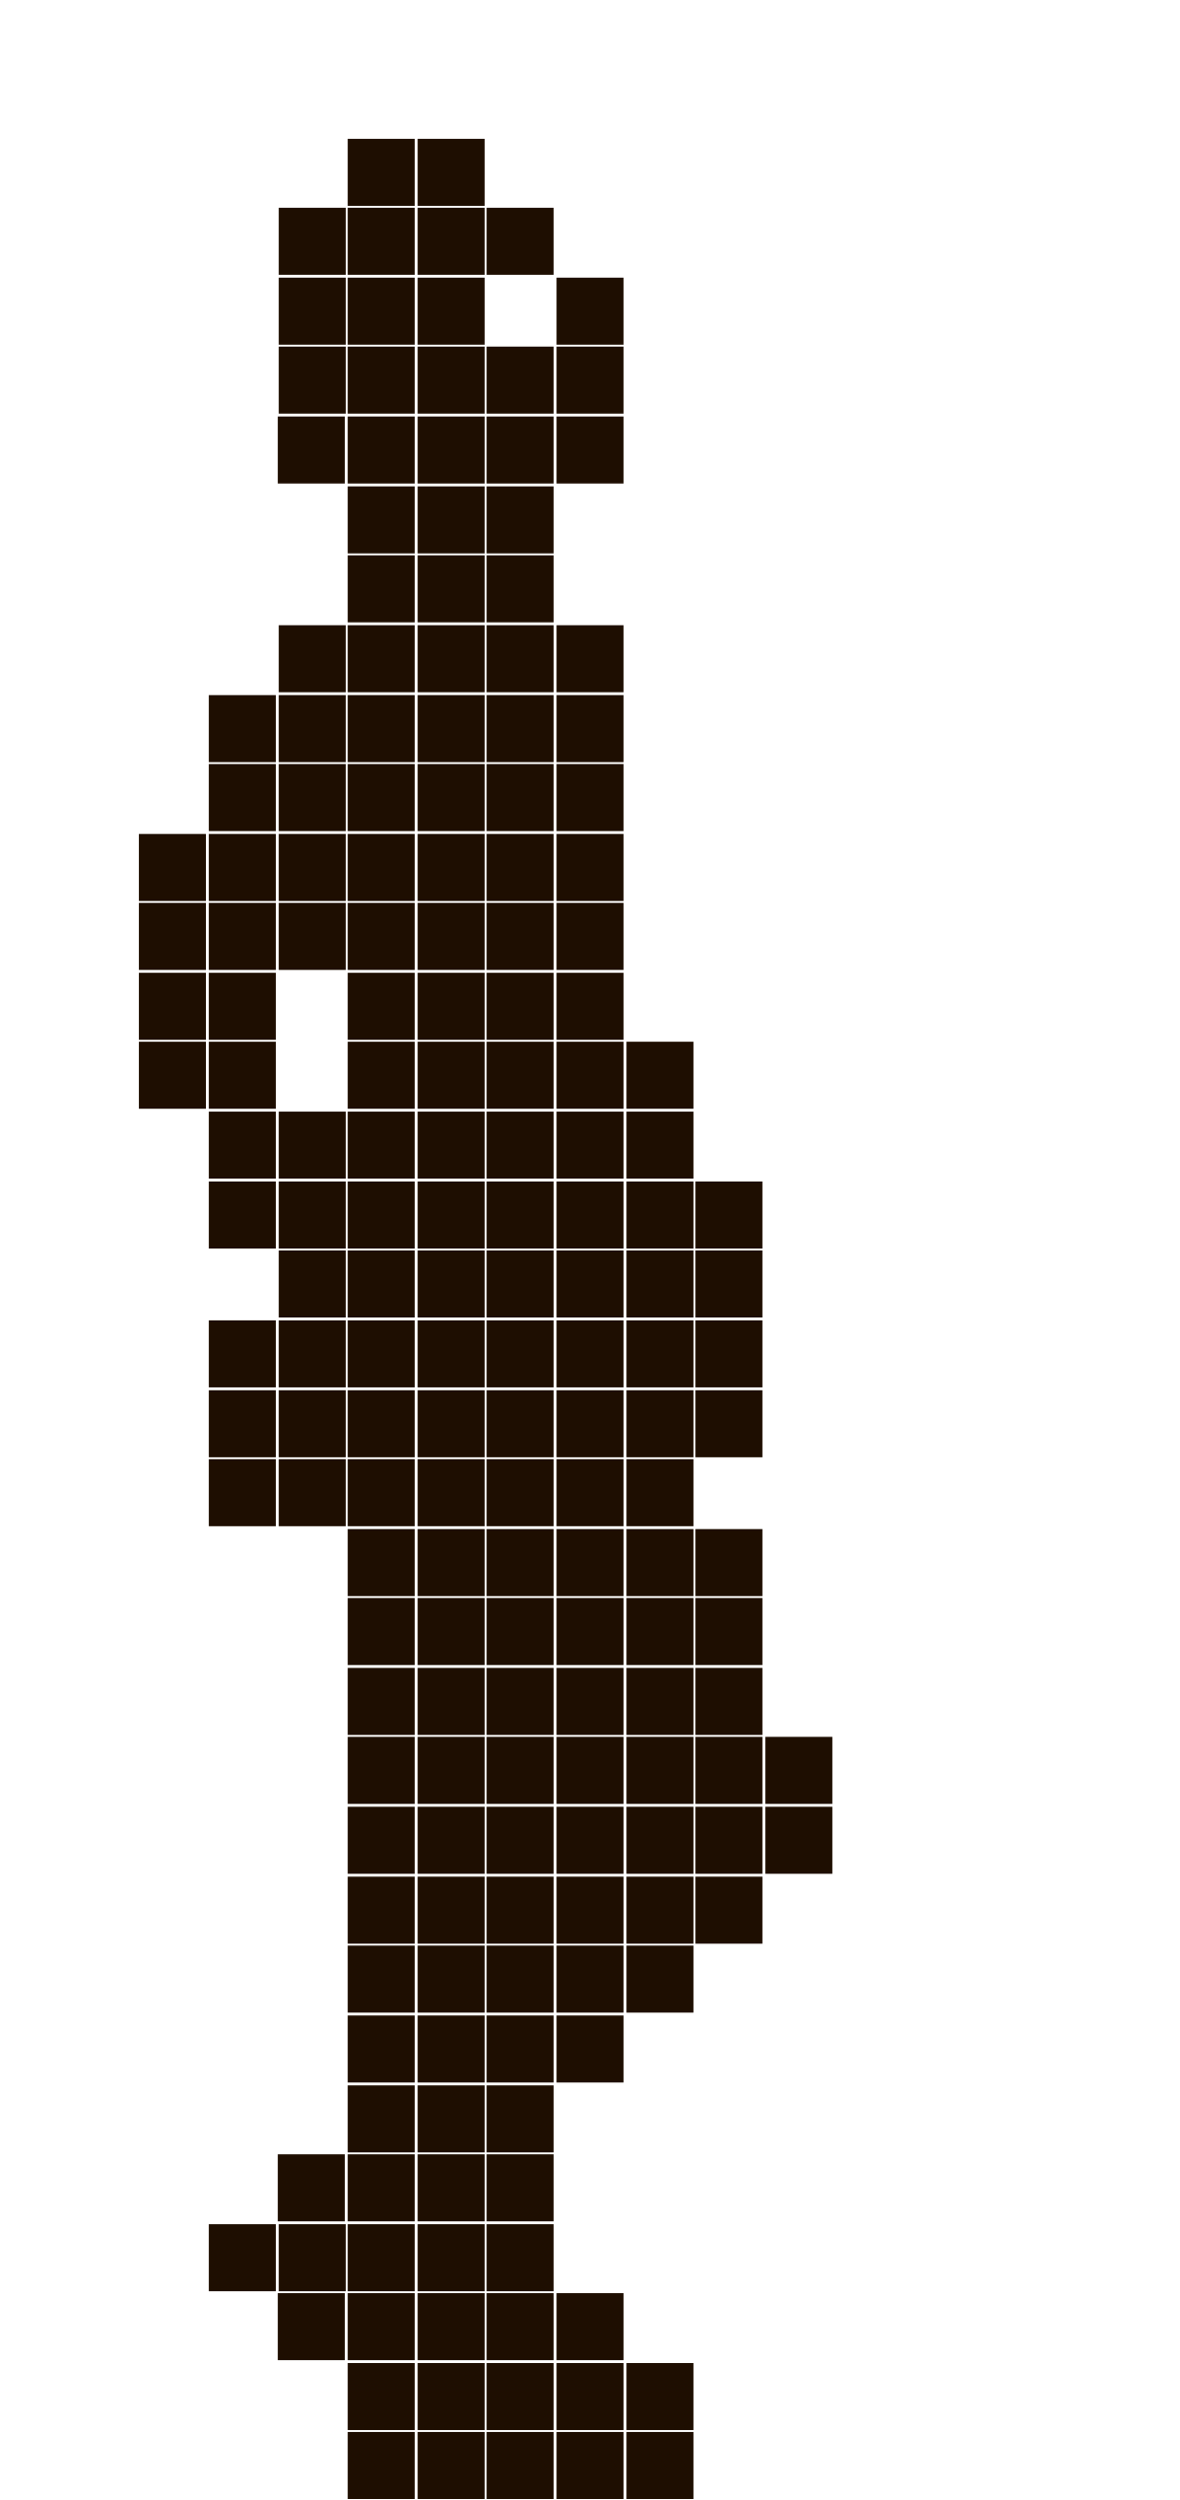
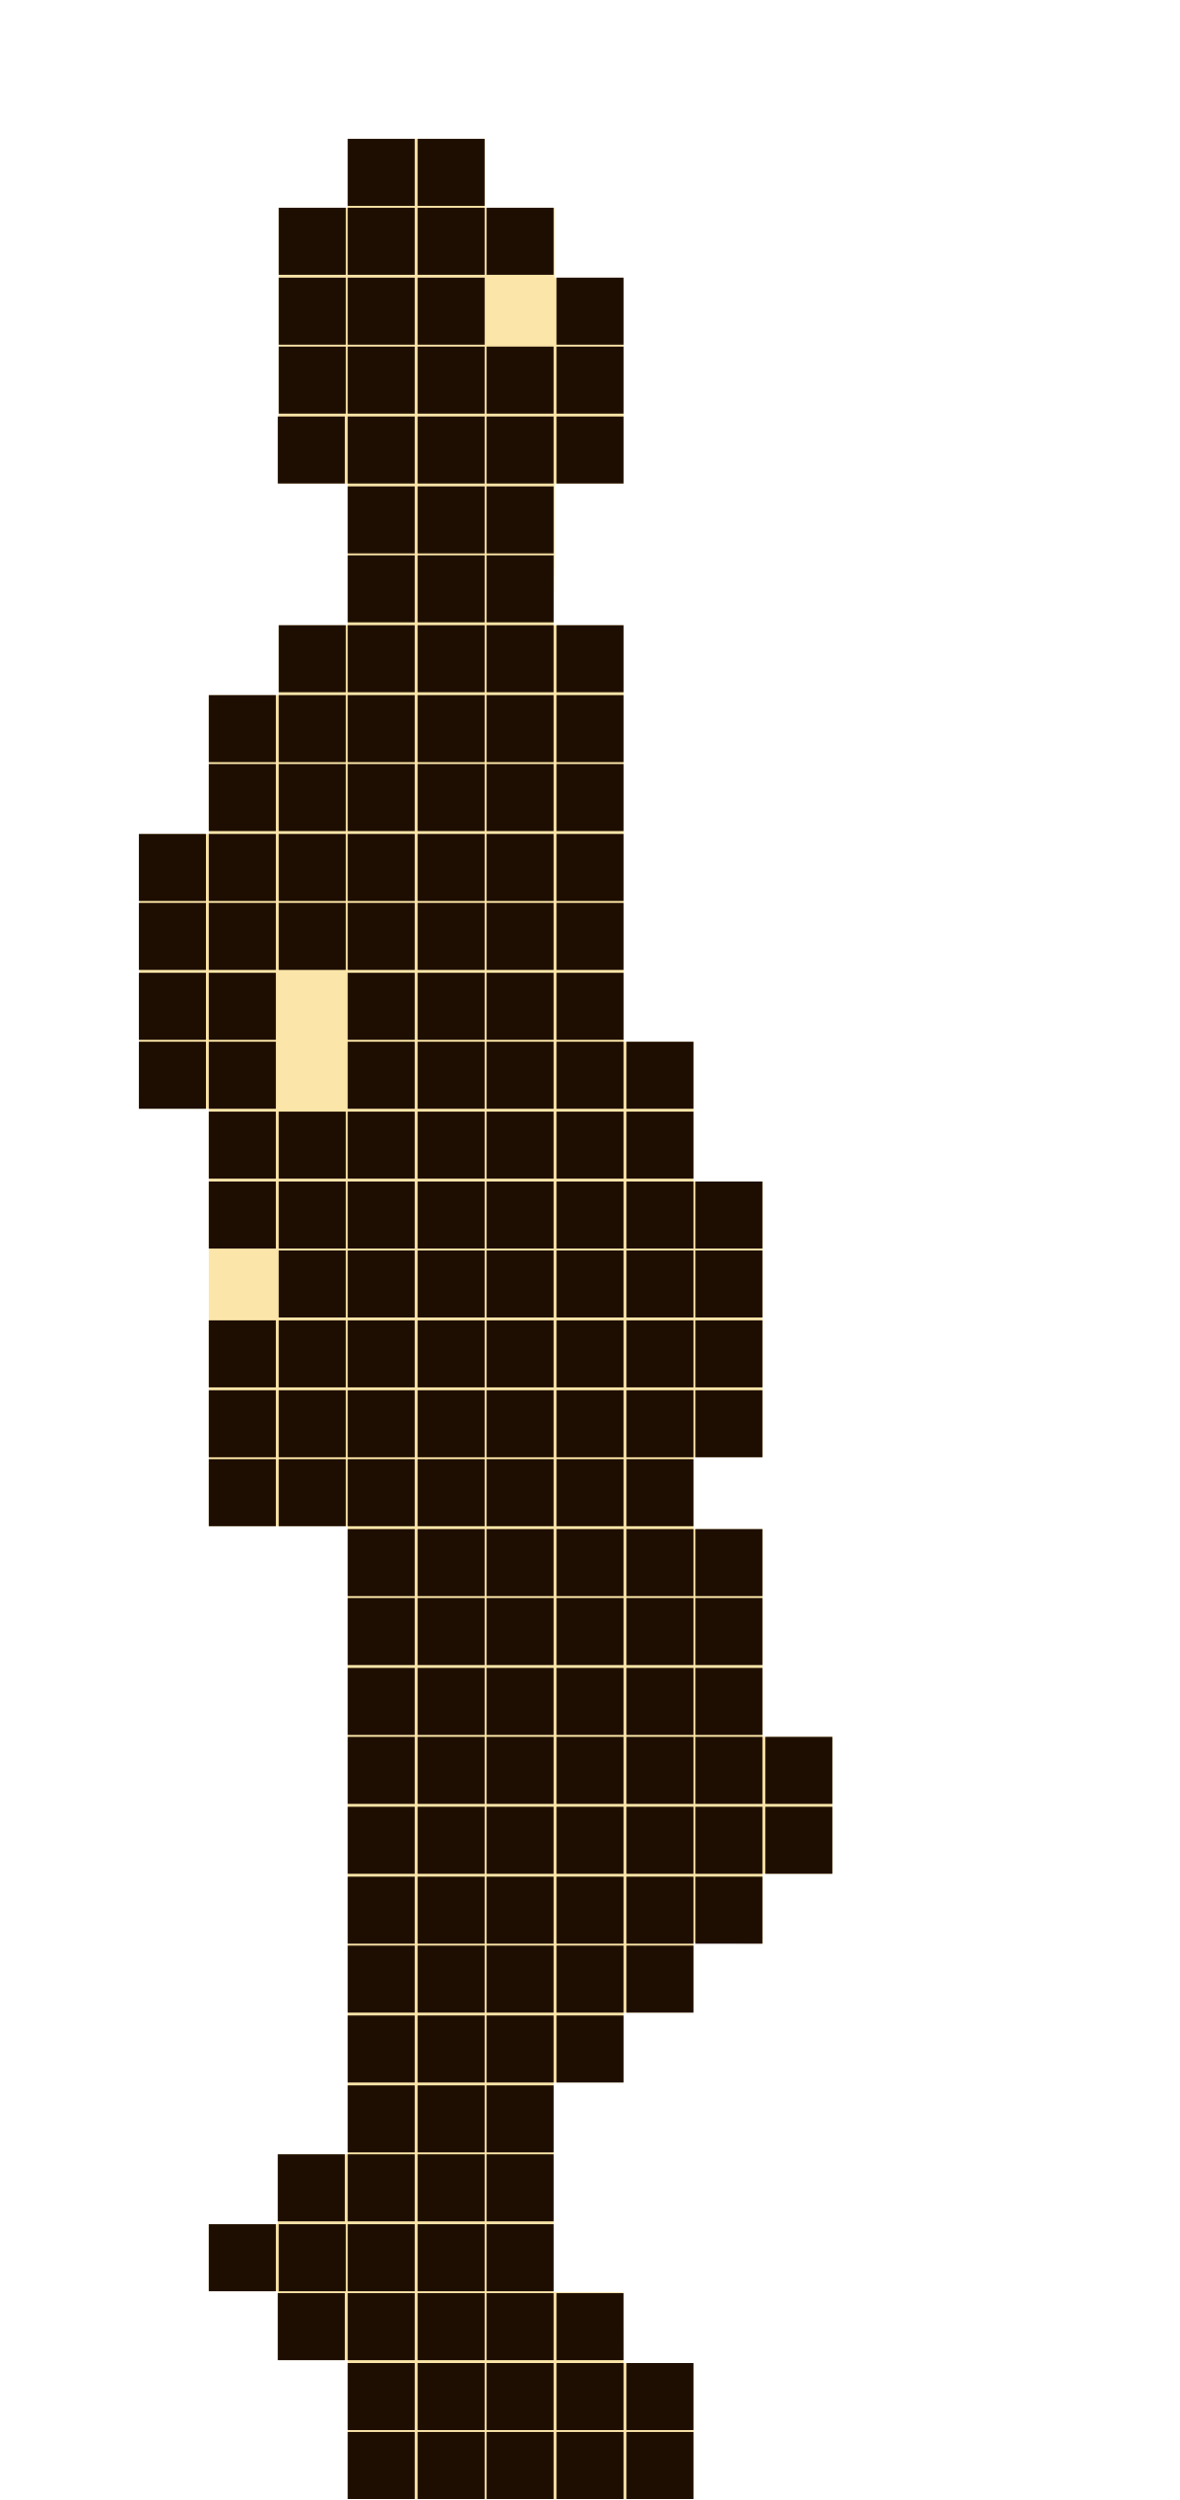
- <svg xmlns="http://www.w3.org/2000/svg" version="1.1" id="Слой_1" x="0px" y="0px" viewBox="0 0 123.1 261" style="enable-background:new 0 0 123.1 261;" xml:space="preserve">
+ <svg xmlns="http://www.w3.org/2000/svg" version="1.1" x="0px" y="0px" viewBox="0 0 123.1 261" style="enable-background:new 0 0 123.1 261;" xml:space="preserve">
  <style type="text/css">
- 	.st0{fill:#1E0E01;}
+ 	.st0{fill:#FCE5A9;}
+ 	.st1{fill:#1E0E01;}
</style>
-   <rect x="29.1" y="21.7" class="st0" width="7" height="7" />
-   <rect x="29.1" y="29" class="st0" width="7" height="7" />
-   <rect x="29.1" y="36.2" class="st0" width="7" height="7" />
-   <rect x="36.3" y="14.5" class="st0" width="7" height="7" />
-   <rect x="36.3" y="21.7" class="st0" width="7" height="7" />
-   <rect x="36.3" y="29" class="st0" width="7" height="7" />
-   <rect x="36.3" y="36.2" class="st0" width="7" height="7" />
-   <rect x="36.3" y="43.5" class="st0" width="7" height="7" />
-   <rect x="29" y="43.5" class="st0" width="7" height="7" />
-   <rect x="43.6" y="14.5" class="st0" width="7" height="7" />
-   <rect x="43.6" y="21.7" class="st0" width="7" height="7" />
-   <rect x="43.6" y="29" class="st0" width="7" height="7" />
-   <rect x="43.6" y="36.2" class="st0" width="7" height="7" />
-   <rect x="43.6" y="43.5" class="st0" width="7" height="7" />
-   <rect x="50.8" y="21.7" class="st0" width="7" height="7" />
-   <rect x="50.8" y="36.2" class="st0" width="7" height="7" />
-   <rect x="50.8" y="43.5" class="st0" width="7" height="7" />
-   <rect x="14.5" y="87.1" class="st0" width="7" height="7" />
-   <rect x="14.5" y="94.3" class="st0" width="7" height="7" />
-   <rect x="14.5" y="101.6" class="st0" width="7" height="7" />
-   <rect x="14.5" y="108.8" class="st0" width="7" height="7" />
-   <rect x="21.8" y="72.6" class="st0" width="7" height="7" />
-   <rect x="21.8" y="79.8" class="st0" width="7" height="7" />
-   <rect x="21.8" y="87.1" class="st0" width="7" height="7" />
-   <rect x="21.8" y="94.3" class="st0" width="7" height="7" />
-   <rect x="21.8" y="101.6" class="st0" width="7" height="7" />
-   <rect x="21.8" y="108.8" class="st0" width="7" height="7" />
-   <rect x="21.8" y="116.1" class="st0" width="7" height="7" />
-   <rect x="29.1" y="65.3" class="st0" width="7" height="7" />
-   <rect x="29.1" y="72.6" class="st0" width="7" height="7" />
-   <rect x="29.1" y="79.8" class="st0" width="7" height="7" />
-   <rect x="29.1" y="87.1" class="st0" width="7" height="7" />
-   <rect x="29.1" y="94.3" class="st0" width="7" height="7" />
-   <rect x="29.1" y="116.1" class="st0" width="7" height="7" />
-   <rect x="36.3" y="50.8" class="st0" width="7" height="7" />
-   <rect x="36.3" y="58" class="st0" width="7" height="7" />
-   <rect x="36.3" y="65.3" class="st0" width="7" height="7" />
-   <rect x="36.3" y="72.6" class="st0" width="7" height="7" />
-   <rect x="36.3" y="79.8" class="st0" width="7" height="7" />
-   <rect x="36.3" y="87.1" class="st0" width="7" height="7" />
-   <rect x="36.3" y="94.3" class="st0" width="7" height="7" />
-   <rect x="36.3" y="101.6" class="st0" width="7" height="7" />
-   <rect x="36.3" y="108.8" class="st0" width="7" height="7" />
-   <rect x="36.3" y="116.1" class="st0" width="7" height="7" />
-   <rect x="43.6" y="50.8" class="st0" width="7" height="7" />
-   <rect x="43.6" y="58" class="st0" width="7" height="7" />
-   <rect x="43.6" y="65.3" class="st0" width="7" height="7" />
-   <rect x="43.6" y="72.6" class="st0" width="7" height="7" />
-   <rect x="43.6" y="79.8" class="st0" width="7" height="7" />
-   <rect x="43.6" y="87.1" class="st0" width="7" height="7" />
-   <rect x="43.6" y="94.3" class="st0" width="7" height="7" />
-   <rect x="43.6" y="101.6" class="st0" width="7" height="7" />
-   <rect x="43.6" y="108.8" class="st0" width="7" height="7" />
-   <rect x="43.6" y="116.1" class="st0" width="7" height="7" />
-   <rect x="50.8" y="50.8" class="st0" width="7" height="7" />
-   <rect x="50.8" y="58" class="st0" width="7" height="7" />
-   <rect x="50.8" y="65.3" class="st0" width="7" height="7" />
-   <rect x="50.8" y="72.6" class="st0" width="7" height="7" />
-   <rect x="50.8" y="79.8" class="st0" width="7" height="7" />
-   <rect x="50.8" y="87.1" class="st0" width="7" height="7" />
-   <rect x="50.8" y="94.3" class="st0" width="7" height="7" />
-   <rect x="50.8" y="101.6" class="st0" width="7" height="7" />
-   <rect x="50.8" y="108.8" class="st0" width="7" height="7" />
-   <rect x="50.8" y="116.1" class="st0" width="7" height="7" />
-   <rect x="21.8" y="123.4" class="st0" width="7" height="7" />
-   <rect x="21.8" y="137.9" class="st0" width="7" height="7" />
-   <rect x="21.8" y="145.2" class="st0" width="7" height="7" />
-   <rect x="21.8" y="152.4" class="st0" width="7" height="7" />
-   <rect x="29.1" y="123.4" class="st0" width="7" height="7" />
-   <rect x="29.1" y="130.6" class="st0" width="7" height="7" />
-   <rect x="29.1" y="137.9" class="st0" width="7" height="7" />
-   <rect x="29.1" y="145.2" class="st0" width="7" height="7" />
-   <rect x="29.1" y="152.4" class="st0" width="7" height="7" />
-   <rect x="36.3" y="123.4" class="st0" width="7" height="7" />
-   <rect x="36.3" y="130.6" class="st0" width="7" height="7" />
-   <rect x="36.3" y="137.9" class="st0" width="7" height="7" />
-   <rect x="36.3" y="145.2" class="st0" width="7" height="7" />
-   <rect x="36.3" y="152.4" class="st0" width="7" height="7" />
-   <rect x="36.3" y="159.7" class="st0" width="7" height="7" />
-   <rect x="36.3" y="166.9" class="st0" width="7" height="7" />
-   <rect x="36.3" y="174.2" class="st0" width="7" height="7" />
-   <rect x="36.3" y="181.4" class="st0" width="7" height="7" />
-   <rect x="36.3" y="188.7" class="st0" width="7" height="7" />
-   <rect x="43.6" y="123.4" class="st0" width="7" height="7" />
-   <rect x="43.6" y="130.6" class="st0" width="7" height="7" />
-   <rect x="43.6" y="137.9" class="st0" width="7" height="7" />
-   <rect x="43.6" y="145.2" class="st0" width="7" height="7" />
-   <rect x="43.6" y="152.4" class="st0" width="7" height="7" />
-   <rect x="43.6" y="159.7" class="st0" width="7" height="7" />
-   <rect x="43.6" y="166.9" class="st0" width="7" height="7" />
-   <rect x="43.6" y="174.2" class="st0" width="7" height="7" />
-   <rect x="43.6" y="181.4" class="st0" width="7" height="7" />
-   <rect x="43.6" y="188.7" class="st0" width="7" height="7" />
-   <rect x="50.8" y="123.4" class="st0" width="7" height="7" />
-   <rect x="50.8" y="130.6" class="st0" width="7" height="7" />
-   <rect x="50.8" y="137.9" class="st0" width="7" height="7" />
-   <rect x="50.8" y="145.2" class="st0" width="7" height="7" />
-   <rect x="50.8" y="152.4" class="st0" width="7" height="7" />
-   <rect x="50.8" y="159.7" class="st0" width="7" height="7" />
-   <rect x="50.8" y="166.9" class="st0" width="7" height="7" />
-   <rect x="50.8" y="174.2" class="st0" width="7" height="7" />
-   <rect x="50.8" y="181.4" class="st0" width="7" height="7" />
-   <rect x="50.8" y="188.7" class="st0" width="7" height="7" />
-   <rect x="29.1" y="232.3" class="st0" width="7" height="7" />
-   <rect x="21.8" y="232.3" class="st0" width="7" height="7" />
-   <rect x="36.3" y="196" class="st0" width="7" height="7" />
-   <rect x="36.3" y="203.2" class="st0" width="7" height="7" />
-   <rect x="36.3" y="210.5" class="st0" width="7" height="7" />
-   <rect x="36.3" y="217.8" class="st0" width="7" height="7" />
-   <rect x="36.3" y="225" class="st0" width="7" height="7" />
-   <rect x="29" y="225" class="st0" width="7" height="7" />
-   <rect x="36.3" y="232.3" class="st0" width="7" height="7" />
-   <rect x="36.3" y="239.5" class="st0" width="7" height="7" />
-   <rect x="29" y="239.5" class="st0" width="7" height="7" />
-   <rect x="36.3" y="246.8" class="st0" width="7" height="7" />
-   <rect x="43.6" y="196" class="st0" width="7" height="7" />
-   <rect x="43.6" y="203.2" class="st0" width="7" height="7" />
-   <rect x="43.6" y="210.5" class="st0" width="7" height="7" />
-   <rect x="43.6" y="217.8" class="st0" width="7" height="7" />
-   <rect x="43.6" y="225" class="st0" width="7" height="7" />
-   <rect x="43.6" y="232.3" class="st0" width="7" height="7" />
-   <rect x="43.6" y="239.5" class="st0" width="7" height="7" />
-   <rect x="43.6" y="246.8" class="st0" width="7" height="7" />
-   <rect x="50.8" y="196" class="st0" width="7" height="7" />
-   <rect x="50.8" y="203.2" class="st0" width="7" height="7" />
-   <rect x="50.8" y="210.5" class="st0" width="7" height="7" />
-   <rect x="50.8" y="217.8" class="st0" width="7" height="7" />
-   <rect x="50.8" y="225" class="st0" width="7" height="7" />
-   <rect x="50.8" y="232.3" class="st0" width="7" height="7" />
-   <rect x="50.8" y="239.5" class="st0" width="7" height="7" />
-   <rect x="50.8" y="246.8" class="st0" width="7" height="7" />
-   <rect x="58.1" y="29" class="st0" width="7" height="7" />
-   <rect x="58.1" y="36.2" class="st0" width="7" height="7" />
-   <rect x="58.1" y="43.5" class="st0" width="7" height="7" />
-   <rect x="58.1" y="65.3" class="st0" width="7" height="7" />
-   <rect x="58.1" y="72.6" class="st0" width="7" height="7" />
-   <rect x="58.1" y="79.8" class="st0" width="7" height="7" />
-   <rect x="58.1" y="87.1" class="st0" width="7" height="7" />
-   <rect x="58.1" y="94.3" class="st0" width="7" height="7" />
-   <rect x="58.1" y="101.6" class="st0" width="7" height="7" />
-   <rect x="58.1" y="108.8" class="st0" width="7" height="7" />
-   <rect x="58.1" y="116.1" class="st0" width="7" height="7" />
-   <rect x="65.4" y="108.8" class="st0" width="7" height="7" />
-   <rect x="65.4" y="116.1" class="st0" width="7" height="7" />
-   <rect x="58.1" y="123.4" class="st0" width="7" height="7" />
-   <rect x="58.1" y="130.6" class="st0" width="7" height="7" />
-   <rect x="58.1" y="137.9" class="st0" width="7" height="7" />
-   <rect x="58.1" y="145.2" class="st0" width="7" height="7" />
-   <rect x="58.1" y="152.4" class="st0" width="7" height="7" />
-   <rect x="58.1" y="159.7" class="st0" width="7" height="7" />
-   <rect x="58.1" y="166.9" class="st0" width="7" height="7" />
-   <rect x="58.1" y="174.2" class="st0" width="7" height="7" />
-   <rect x="58.1" y="181.4" class="st0" width="7" height="7" />
-   <rect x="58.1" y="188.7" class="st0" width="7" height="7" />
-   <rect x="65.4" y="123.4" class="st0" width="7" height="7" />
-   <rect x="65.4" y="130.6" class="st0" width="7" height="7" />
-   <rect x="65.4" y="137.9" class="st0" width="7" height="7" />
-   <rect x="65.4" y="145.2" class="st0" width="7" height="7" />
-   <rect x="65.4" y="152.4" class="st0" width="7" height="7" />
-   <rect x="65.4" y="159.7" class="st0" width="7" height="7" />
-   <rect x="65.4" y="166.9" class="st0" width="7" height="7" />
-   <rect x="65.4" y="174.2" class="st0" width="7" height="7" />
-   <rect x="65.4" y="181.4" class="st0" width="7" height="7" />
-   <rect x="65.4" y="188.7" class="st0" width="7" height="7" />
-   <rect x="72.6" y="123.4" class="st0" width="7" height="7" />
-   <rect x="72.6" y="130.6" class="st0" width="7" height="7" />
-   <rect x="72.6" y="137.9" class="st0" width="7" height="7" />
-   <rect x="72.6" y="145.2" class="st0" width="7" height="7" />
-   <rect x="72.6" y="159.7" class="st0" width="7" height="7" />
-   <rect x="72.6" y="166.9" class="st0" width="7" height="7" />
-   <rect x="72.6" y="174.2" class="st0" width="7" height="7" />
-   <rect x="72.6" y="181.4" class="st0" width="7" height="7" />
-   <rect x="72.6" y="188.7" class="st0" width="7" height="7" />
-   <rect x="79.9" y="181.4" class="st0" width="7" height="7" />
-   <rect x="79.9" y="188.7" class="st0" width="7" height="7" />
-   <rect x="58.1" y="196" class="st0" width="7" height="7" />
-   <rect x="58.1" y="203.2" class="st0" width="7" height="7" />
-   <rect x="58.1" y="210.5" class="st0" width="7" height="7" />
-   <rect x="58.1" y="239.5" class="st0" width="7" height="7" />
-   <rect x="58.1" y="246.8" class="st0" width="7" height="7" />
-   <rect x="65.4" y="196" class="st0" width="7" height="7" />
-   <rect x="65.4" y="203.2" class="st0" width="7" height="7" />
-   <rect x="65.4" y="246.8" class="st0" width="7" height="7" />
-   <rect x="72.6" y="196" class="st0" width="7" height="7" />
-   <rect x="36.3" y="254" class="st0" width="7" height="7" />
-   <rect x="43.6" y="254" class="st0" width="7" height="7" />
-   <rect x="50.8" y="254" class="st0" width="7" height="7" />
-   <rect x="58.1" y="254" class="st0" width="7" height="7" />
-   <rect x="65.4" y="254" class="st0" width="7" height="7" />
+   <g id="Слой_2">
+     <polygon class="st0" points="29,232.3 29,225 36.3,225 36.3,159.4 21.8,159.4 21.8,130.5 21.8,115.8 14.5,115.8 14.6,94.4    14.6,87.1 21.8,87.1 21.8,72.6 29.1,72.6 29.1,65.3 36.3,65.3 36.3,50.5 29.1,50.5 29.1,21.7 36.3,21.7 36.3,14.5 50.6,14.5    50.6,21.7 57.9,21.7 57.9,29 65.1,29 65.1,50.5 57.9,50.5 57.9,57.8 57.8,65.3 65.1,65.3 65.1,108.8 72.4,108.8 72.4,123.4    79.6,123.4 79.6,152.2 72.4,152.2 72.4,159.7 79.6,159.7 79.6,181.4 86.9,181.4 86.9,188.8 86.9,195.7 79.6,195.7 79.6,203    72.4,202.9 72.4,210.2 65.1,210.2 65.1,217.5 57.8,217.5 57.8,239.4 65,239.4 65.1,246.8 72.4,246.8 72.4,261 36.3,261 36.3,246.5    29,246.5 29,239.3 21.8,239.3 21.8,232.3  " />
+   </g>
+   <g id="Слой_1">
+     <rect x="29.1" y="21.7" class="st1" width="7" height="7" />
+     <rect x="29.1" y="29" class="st1" width="7" height="7" />
+     <rect x="29.1" y="36.2" class="st1" width="7" height="7" />
+     <rect x="36.3" y="14.5" class="st1" width="7" height="7" />
+     <rect x="36.3" y="21.7" class="st1" width="7" height="7" />
+     <rect x="36.3" y="29" class="st1" width="7" height="7" />
+     <rect x="36.3" y="36.2" class="st1" width="7" height="7" />
+     <rect x="36.3" y="43.5" class="st1" width="7" height="7" />
+     <rect x="29" y="43.5" class="st1" width="7" height="7" />
+     <rect x="43.6" y="14.5" class="st1" width="7" height="7" />
+     <rect x="43.6" y="21.7" class="st1" width="7" height="7" />
+     <rect x="43.6" y="29" class="st1" width="7" height="7" />
+     <rect x="43.6" y="36.2" class="st1" width="7" height="7" />
+     <rect x="43.6" y="43.5" class="st1" width="7" height="7" />
+     <rect x="50.8" y="21.7" class="st1" width="7" height="7" />
+     <rect x="50.8" y="36.2" class="st1" width="7" height="7" />
+     <rect x="50.8" y="43.5" class="st1" width="7" height="7" />
+     <rect x="14.5" y="87.1" class="st1" width="7" height="7" />
+     <rect x="14.5" y="94.3" class="st1" width="7" height="7" />
+     <rect x="14.5" y="101.6" class="st1" width="7" height="7" />
+     <rect x="14.5" y="108.8" class="st1" width="7" height="7" />
+     <rect x="21.8" y="72.6" class="st1" width="7" height="7" />
+     <rect x="21.8" y="79.8" class="st1" width="7" height="7" />
+     <rect x="21.8" y="87.1" class="st1" width="7" height="7" />
+     <rect x="21.8" y="94.3" class="st1" width="7" height="7" />
+     <rect x="21.8" y="101.6" class="st1" width="7" height="7" />
+     <rect x="21.8" y="108.8" class="st1" width="7" height="7" />
+     <rect x="21.8" y="116.1" class="st1" width="7" height="7" />
+     <rect x="29.1" y="65.3" class="st1" width="7" height="7" />
+     <rect x="29.1" y="72.6" class="st1" width="7" height="7" />
+     <rect x="29.1" y="79.8" class="st1" width="7" height="7" />
+     <rect x="29.1" y="87.1" class="st1" width="7" height="7" />
+     <rect x="29.1" y="94.3" class="st1" width="7" height="7" />
+     <rect x="29.1" y="116.1" class="st1" width="7" height="7" />
+     <rect x="36.3" y="50.8" class="st1" width="7" height="7" />
+     <rect x="36.3" y="58" class="st1" width="7" height="7" />
+     <rect x="36.3" y="65.3" class="st1" width="7" height="7" />
+     <rect x="36.3" y="72.6" class="st1" width="7" height="7" />
+     <rect x="36.3" y="79.8" class="st1" width="7" height="7" />
+     <rect x="36.3" y="87.1" class="st1" width="7" height="7" />
+     <rect x="36.3" y="94.3" class="st1" width="7" height="7" />
+     <rect x="36.3" y="101.6" class="st1" width="7" height="7" />
+     <rect x="36.3" y="108.8" class="st1" width="7" height="7" />
+     <rect x="36.3" y="116.1" class="st1" width="7" height="7" />
+     <rect x="43.6" y="50.8" class="st1" width="7" height="7" />
+     <rect x="43.6" y="58" class="st1" width="7" height="7" />
+     <rect x="43.6" y="65.3" class="st1" width="7" height="7" />
+     <rect x="43.6" y="72.6" class="st1" width="7" height="7" />
+     <rect x="43.6" y="79.8" class="st1" width="7" height="7" />
+     <rect x="43.6" y="87.1" class="st1" width="7" height="7" />
+     <rect x="43.6" y="94.3" class="st1" width="7" height="7" />
+     <rect x="43.6" y="101.6" class="st1" width="7" height="7" />
+     <rect x="43.6" y="108.8" class="st1" width="7" height="7" />
+     <rect x="43.6" y="116.1" class="st1" width="7" height="7" />
+     <rect x="50.8" y="50.8" class="st1" width="7" height="7" />
+     <rect x="50.8" y="58" class="st1" width="7" height="7" />
+     <rect x="50.8" y="65.3" class="st1" width="7" height="7" />
+     <rect x="50.8" y="72.6" class="st1" width="7" height="7" />
+     <rect x="50.8" y="79.8" class="st1" width="7" height="7" />
+     <rect x="50.8" y="87.1" class="st1" width="7" height="7" />
+     <rect x="50.8" y="94.3" class="st1" width="7" height="7" />
+     <rect x="50.8" y="101.6" class="st1" width="7" height="7" />
+     <rect x="50.8" y="108.8" class="st1" width="7" height="7" />
+     <rect x="50.8" y="116.1" class="st1" width="7" height="7" />
+     <rect x="21.8" y="123.4" class="st1" width="7" height="7" />
+     <rect x="21.8" y="137.9" class="st1" width="7" height="7" />
+     <rect x="21.8" y="145.2" class="st1" width="7" height="7" />
+     <rect x="21.8" y="152.4" class="st1" width="7" height="7" />
+     <rect x="29.1" y="123.4" class="st1" width="7" height="7" />
+     <rect x="29.1" y="130.6" class="st1" width="7" height="7" />
+     <rect x="29.1" y="137.9" class="st1" width="7" height="7" />
+     <rect x="29.1" y="145.2" class="st1" width="7" height="7" />
+     <rect x="29.1" y="152.4" class="st1" width="7" height="7" />
+     <rect x="36.3" y="123.4" class="st1" width="7" height="7" />
+     <rect x="36.3" y="130.6" class="st1" width="7" height="7" />
+     <rect x="36.3" y="137.9" class="st1" width="7" height="7" />
+     <rect x="36.3" y="145.2" class="st1" width="7" height="7" />
+     <rect x="36.3" y="152.4" class="st1" width="7" height="7" />
+     <rect x="36.3" y="159.7" class="st1" width="7" height="7" />
+     <rect x="36.3" y="166.9" class="st1" width="7" height="7" />
+     <rect x="36.3" y="174.2" class="st1" width="7" height="7" />
+     <rect x="36.3" y="181.4" class="st1" width="7" height="7" />
+     <rect x="36.3" y="188.7" class="st1" width="7" height="7" />
+     <rect x="43.6" y="123.4" class="st1" width="7" height="7" />
+     <rect x="43.6" y="130.6" class="st1" width="7" height="7" />
+     <rect x="43.6" y="137.9" class="st1" width="7" height="7" />
+     <rect x="43.6" y="145.2" class="st1" width="7" height="7" />
+     <rect x="43.6" y="152.4" class="st1" width="7" height="7" />
+     <rect x="43.6" y="159.7" class="st1" width="7" height="7" />
+     <rect x="43.6" y="166.9" class="st1" width="7" height="7" />
+     <rect x="43.6" y="174.2" class="st1" width="7" height="7" />
+     <rect x="43.6" y="181.4" class="st1" width="7" height="7" />
+     <rect x="43.6" y="188.7" class="st1" width="7" height="7" />
+     <rect x="50.8" y="123.4" class="st1" width="7" height="7" />
+     <rect x="50.8" y="130.6" class="st1" width="7" height="7" />
+     <rect x="50.8" y="137.9" class="st1" width="7" height="7" />
+     <rect x="50.8" y="145.2" class="st1" width="7" height="7" />
+     <rect x="50.8" y="152.4" class="st1" width="7" height="7" />
+     <rect x="50.8" y="159.7" class="st1" width="7" height="7" />
+     <rect x="50.8" y="166.9" class="st1" width="7" height="7" />
+     <rect x="50.8" y="174.2" class="st1" width="7" height="7" />
+     <rect x="50.8" y="181.4" class="st1" width="7" height="7" />
+     <rect x="50.8" y="188.7" class="st1" width="7" height="7" />
+     <rect x="29.1" y="232.3" class="st1" width="7" height="7" />
+     <rect x="21.8" y="232.3" class="st1" width="7" height="7" />
+     <rect x="36.3" y="196" class="st1" width="7" height="7" />
+     <rect x="36.3" y="203.2" class="st1" width="7" height="7" />
+     <rect x="36.3" y="210.5" class="st1" width="7" height="7" />
+     <rect x="36.3" y="217.8" class="st1" width="7" height="7" />
+     <rect x="36.3" y="225" class="st1" width="7" height="7" />
+     <rect x="29" y="225" class="st1" width="7" height="7" />
+     <rect x="36.3" y="232.3" class="st1" width="7" height="7" />
+     <rect x="36.3" y="239.5" class="st1" width="7" height="7" />
+     <rect x="29" y="239.5" class="st1" width="7" height="7" />
+     <rect x="36.3" y="246.8" class="st1" width="7" height="7" />
+     <rect x="43.6" y="196" class="st1" width="7" height="7" />
+     <rect x="43.6" y="203.2" class="st1" width="7" height="7" />
+     <rect x="43.6" y="210.5" class="st1" width="7" height="7" />
+     <rect x="43.6" y="217.8" class="st1" width="7" height="7" />
+     <rect x="43.6" y="225" class="st1" width="7" height="7" />
+     <rect x="43.6" y="232.3" class="st1" width="7" height="7" />
+     <rect x="43.6" y="239.5" class="st1" width="7" height="7" />
+     <rect x="43.6" y="246.8" class="st1" width="7" height="7" />
+     <rect x="50.8" y="196" class="st1" width="7" height="7" />
+     <rect x="50.8" y="203.2" class="st1" width="7" height="7" />
+     <rect x="50.8" y="210.5" class="st1" width="7" height="7" />
+     <rect x="50.8" y="217.8" class="st1" width="7" height="7" />
+     <rect x="50.8" y="225" class="st1" width="7" height="7" />
+     <rect x="50.8" y="232.3" class="st1" width="7" height="7" />
+     <rect x="50.8" y="239.5" class="st1" width="7" height="7" />
+     <rect x="50.8" y="246.8" class="st1" width="7" height="7" />
+     <rect x="58.1" y="29" class="st1" width="7" height="7" />
+     <rect x="58.1" y="36.2" class="st1" width="7" height="7" />
+     <rect x="58.1" y="43.5" class="st1" width="7" height="7" />
+     <rect x="58.1" y="65.3" class="st1" width="7" height="7" />
+     <rect x="58.1" y="72.6" class="st1" width="7" height="7" />
+     <rect x="58.1" y="79.8" class="st1" width="7" height="7" />
+     <rect x="58.1" y="87.1" class="st1" width="7" height="7" />
+     <rect x="58.1" y="94.3" class="st1" width="7" height="7" />
+     <rect x="58.1" y="101.6" class="st1" width="7" height="7" />
+     <rect x="58.1" y="108.8" class="st1" width="7" height="7" />
+     <rect x="58.1" y="116.1" class="st1" width="7" height="7" />
+     <rect x="65.4" y="108.8" class="st1" width="7" height="7" />
+     <rect x="65.4" y="116.1" class="st1" width="7" height="7" />
+     <rect x="58.1" y="123.4" class="st1" width="7" height="7" />
+     <rect x="58.1" y="130.6" class="st1" width="7" height="7" />
+     <rect x="58.1" y="137.9" class="st1" width="7" height="7" />
+     <rect x="58.1" y="145.2" class="st1" width="7" height="7" />
+     <rect x="58.1" y="152.4" class="st1" width="7" height="7" />
+     <rect x="58.1" y="159.7" class="st1" width="7" height="7" />
+     <rect x="58.1" y="166.9" class="st1" width="7" height="7" />
+     <rect x="58.1" y="174.2" class="st1" width="7" height="7" />
+     <rect x="58.1" y="181.4" class="st1" width="7" height="7" />
+     <rect x="58.1" y="188.7" class="st1" width="7" height="7" />
+     <rect x="65.4" y="123.4" class="st1" width="7" height="7" />
+     <rect x="65.4" y="130.6" class="st1" width="7" height="7" />
+     <rect x="65.4" y="137.9" class="st1" width="7" height="7" />
+     <rect x="65.4" y="145.2" class="st1" width="7" height="7" />
+     <rect x="65.4" y="152.4" class="st1" width="7" height="7" />
+     <rect x="65.4" y="159.7" class="st1" width="7" height="7" />
+     <rect x="65.4" y="166.9" class="st1" width="7" height="7" />
+     <rect x="65.4" y="174.2" class="st1" width="7" height="7" />
+     <rect x="65.4" y="181.4" class="st1" width="7" height="7" />
+     <rect x="65.4" y="188.7" class="st1" width="7" height="7" />
+     <rect x="72.6" y="123.4" class="st1" width="7" height="7" />
+     <rect x="72.6" y="130.6" class="st1" width="7" height="7" />
+     <rect x="72.6" y="137.9" class="st1" width="7" height="7" />
+     <rect x="72.6" y="145.2" class="st1" width="7" height="7" />
+     <rect x="72.6" y="159.7" class="st1" width="7" height="7" />
+     <rect x="72.6" y="166.9" class="st1" width="7" height="7" />
+     <rect x="72.6" y="174.2" class="st1" width="7" height="7" />
+     <rect x="72.6" y="181.4" class="st1" width="7" height="7" />
+     <rect x="72.6" y="188.7" class="st1" width="7" height="7" />
+     <rect x="79.9" y="181.4" class="st1" width="7" height="7" />
+     <rect x="79.9" y="188.7" class="st1" width="7" height="7" />
+     <rect x="58.1" y="196" class="st1" width="7" height="7" />
+     <rect x="58.1" y="203.2" class="st1" width="7" height="7" />
+     <rect x="58.1" y="210.5" class="st1" width="7" height="7" />
+     <rect x="58.1" y="239.5" class="st1" width="7" height="7" />
+     <rect x="58.1" y="246.8" class="st1" width="7" height="7" />
+     <rect x="65.4" y="196" class="st1" width="7" height="7" />
+     <rect x="65.4" y="203.2" class="st1" width="7" height="7" />
+     <rect x="65.4" y="246.8" class="st1" width="7" height="7" />
+     <rect x="72.6" y="196" class="st1" width="7" height="7" />
+     <rect x="36.3" y="254" class="st1" width="7" height="7" />
+     <rect x="43.6" y="254" class="st1" width="7" height="7" />
+     <rect x="50.8" y="254" class="st1" width="7" height="7" />
+     <rect x="58.1" y="254" class="st1" width="7" height="7" />
+     <rect x="65.4" y="254" class="st1" width="7" height="7" />
+   </g>
</svg>
